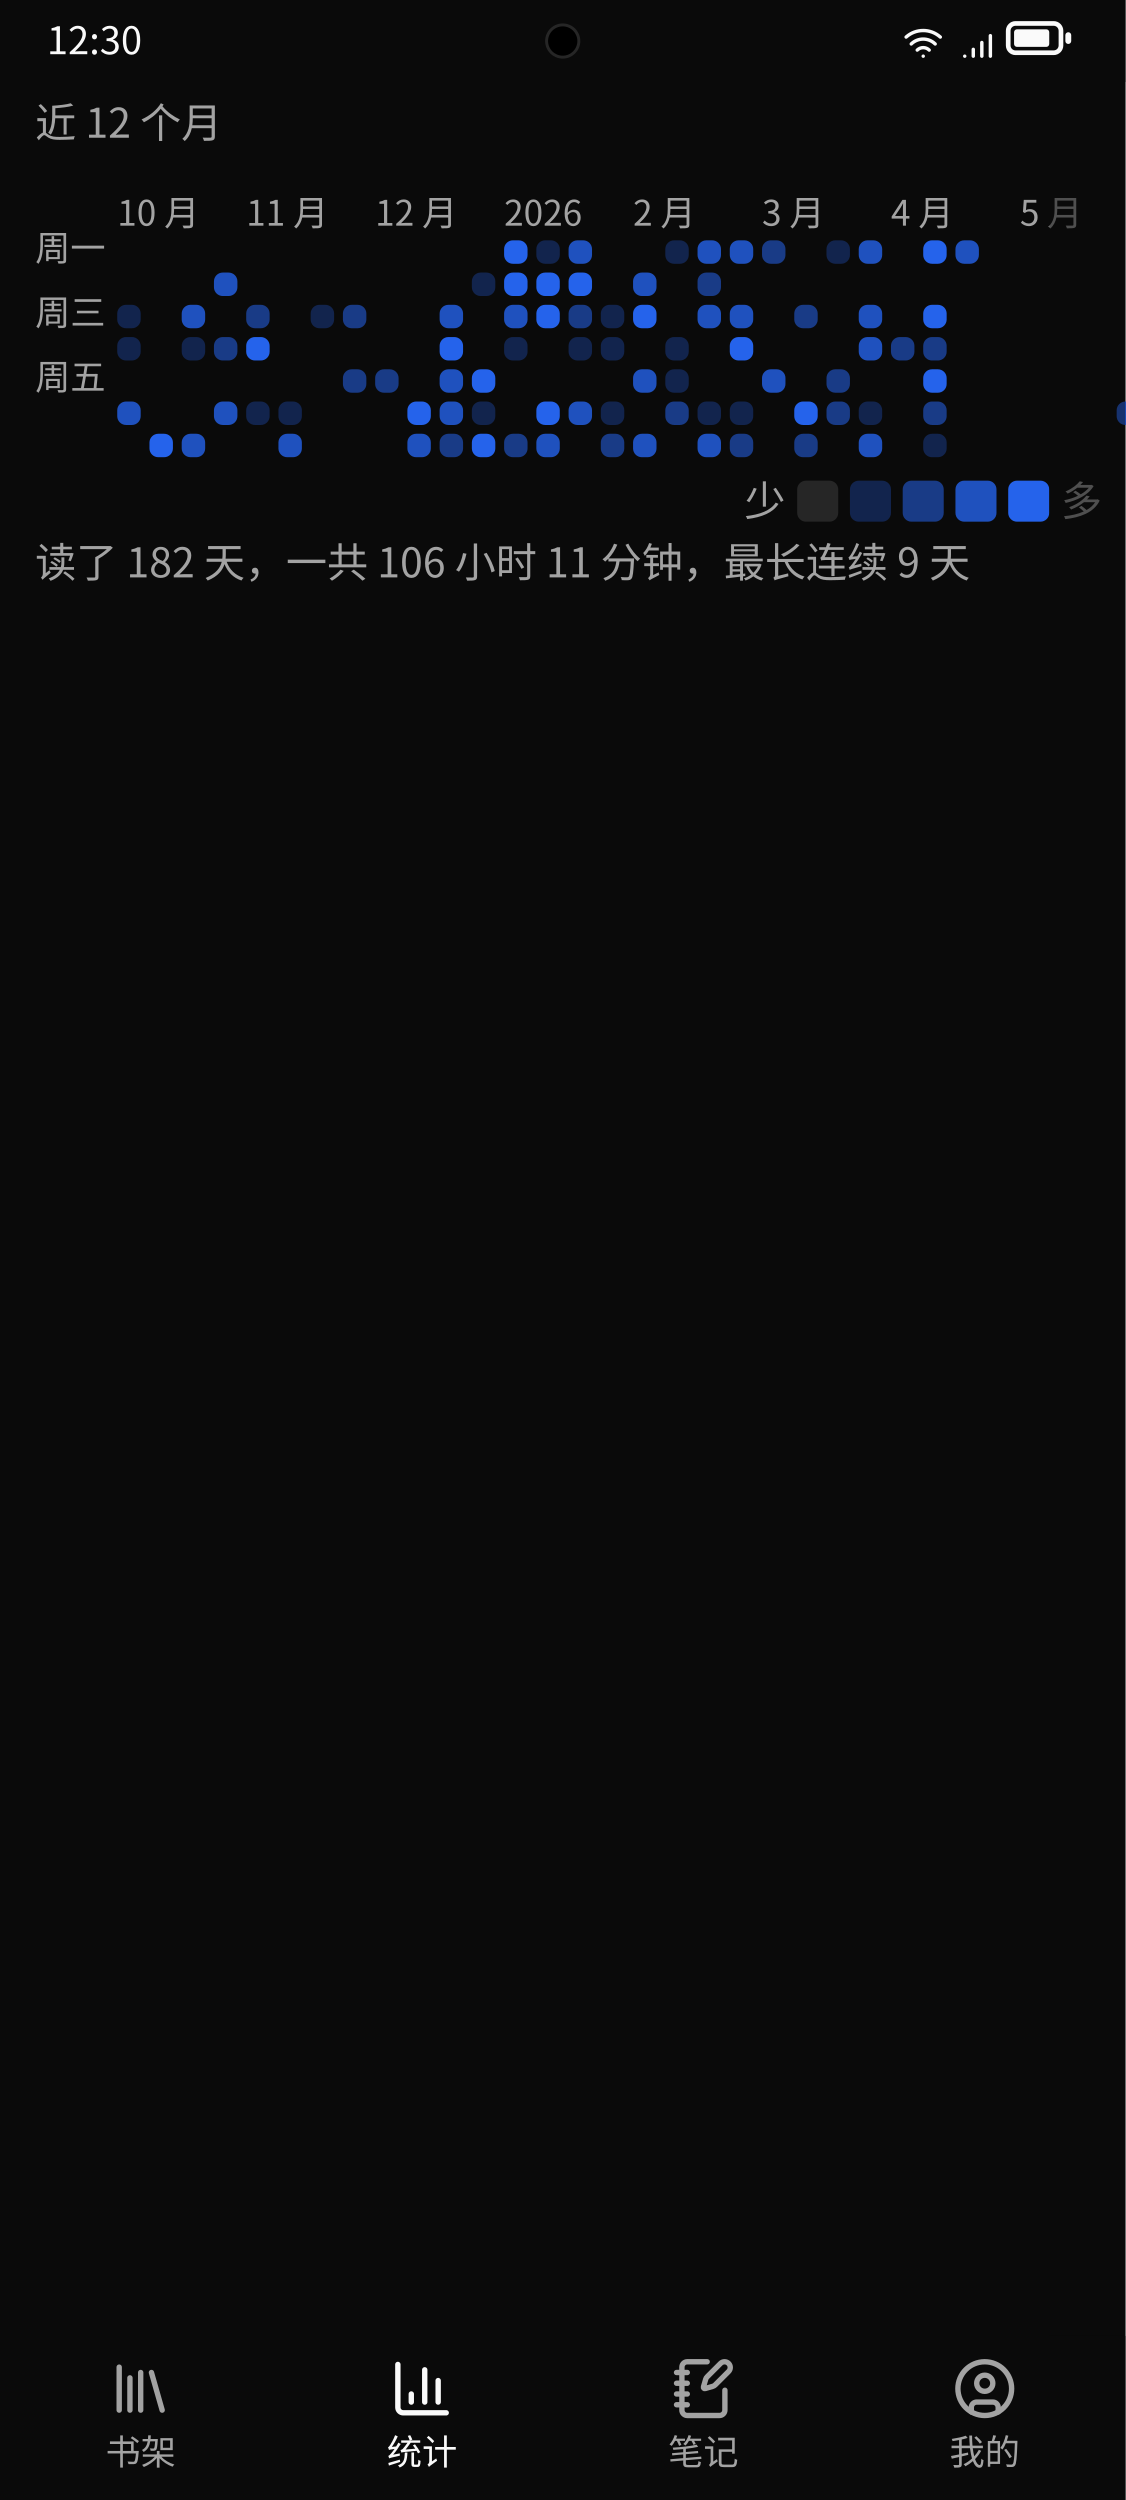
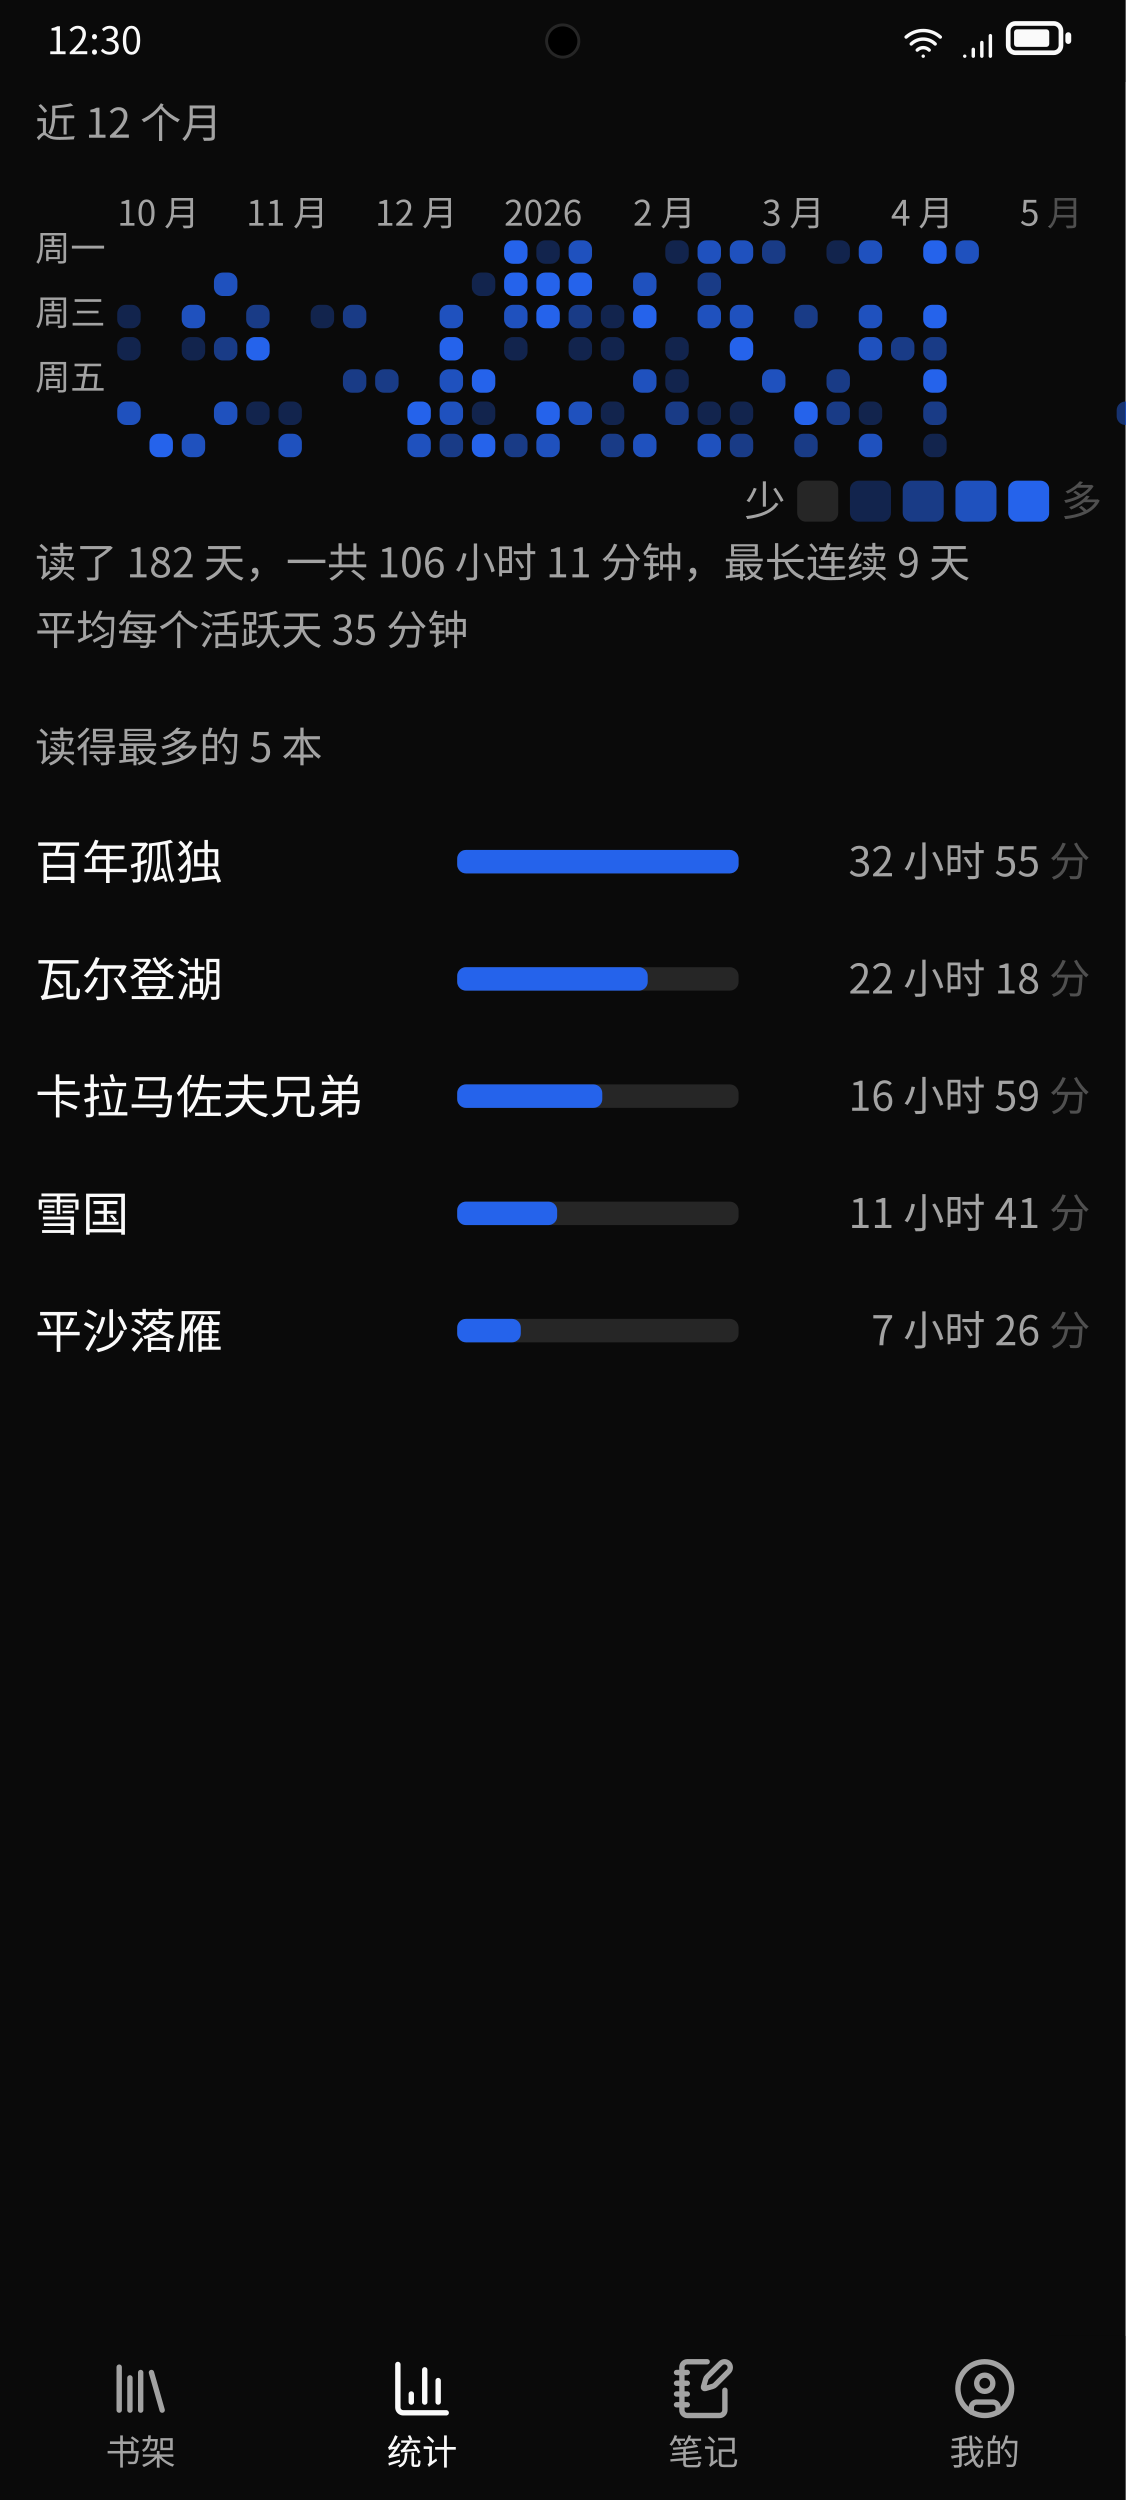
<svg xmlns="http://www.w3.org/2000/svg" width="384" height="853" viewBox="0 0 384 853">
  <rect width="384" height="853" fill="#0a0a0a" />
  <rect x="0" y="0" width="384" height="28" fill="#0a0a0a" />
  <text x="16" y="18.5" font-family="Noto Sans CJK SC" font-size="13" font-weight="500" fill="#fafafa" text-anchor="start">12:30</text>
  <circle cx="192.0" cy="14" r="5.5" fill="#000" stroke="#262626" stroke-width="1" />
  <g transform="translate(308.00,7.50) scale(0.58333)" fill="none" stroke="#fafafa" stroke-width="2" stroke-linecap="round" stroke-linejoin="round">
    <path d="M12 20h.01" />
    <path d="M2 8.82a15 15 0 0 1 20 0" />
    <path d="M5 12.859a10 10 0 0 1 14 0" />
    <path d="M8.5 16.429a5 5 0 0 1 7 0" />
  </g>
  <g transform="translate(328.00,7.50) scale(0.58333)" fill="none" stroke="#fafafa" stroke-width="2" stroke-linecap="round" stroke-linejoin="round">
    <path d="M2 20h.01" />
    <path d="M7 20v-4" />
    <path d="M12 20v-8" />
    <path d="M17 20V8" />
  </g>
  <rect x="344" y="8" width="18" height="10" rx="2.5" fill="none" stroke="#fafafa" stroke-width="1.6" />
  <rect x="346" y="10" width="12" height="6" rx="1" fill="#fafafa" />
  <rect x="363.5" y="11" width="2" height="4" rx="1" fill="#fafafa" />
  <text x="12.0" y="47" font-family="Noto Sans CJK SC" font-size="14" font-weight="400" fill="#a3a3a3" text-anchor="start">近 12 个月</text>
  <text x="40.0" y="77.0" font-family="Noto Sans CJK SC" font-size="12" font-weight="400" fill="#a3a3a3" text-anchor="start">10 月</text>
  <text x="84.0" y="77.0" font-family="Noto Sans CJK SC" font-size="12" font-weight="400" fill="#a3a3a3" text-anchor="start">11 月</text>
  <text x="128.0" y="77.0" font-family="Noto Sans CJK SC" font-size="12" font-weight="400" fill="#a3a3a3" text-anchor="start">12 月</text>
  <text x="172.0" y="77.0" font-family="Noto Sans CJK SC" font-size="12" font-weight="400" fill="#a3a3a3" text-anchor="start">2026</text>
  <text x="216.0" y="77.0" font-family="Noto Sans CJK SC" font-size="12" font-weight="400" fill="#a3a3a3" text-anchor="start">2 月</text>
  <text x="260.0" y="77.0" font-family="Noto Sans CJK SC" font-size="12" font-weight="400" fill="#a3a3a3" text-anchor="start">3 月</text>
  <text x="304.0" y="77.0" font-family="Noto Sans CJK SC" font-size="12" font-weight="400" fill="#a3a3a3" text-anchor="start">4 月</text>
  <text x="348.0" y="77.0" font-family="Noto Sans CJK SC" font-size="12" font-weight="400" fill="#a3a3a3" text-anchor="start">5 月</text>
  <text x="392.0" y="77.0" font-family="Noto Sans CJK SC" font-size="12" font-weight="400" fill="#a3a3a3" text-anchor="start">6 月</text>
  <text x="436.0" y="77.0" font-family="Noto Sans CJK SC" font-size="12" font-weight="400" fill="#a3a3a3" text-anchor="start">6 月</text>
  <text x="480.0" y="77.0" font-family="Noto Sans CJK SC" font-size="12" font-weight="400" fill="#a3a3a3" text-anchor="start">7 月</text>
  <text x="524.0" y="77.0" font-family="Noto Sans CJK SC" font-size="12" font-weight="400" fill="#a3a3a3" text-anchor="start">8 月</text>
  <text x="568.0" y="77.0" font-family="Noto Sans CJK SC" font-size="12" font-weight="400" fill="#a3a3a3" text-anchor="start">9 月</text>
  <text x="612.0" y="77.0" font-family="Noto Sans CJK SC" font-size="12" font-weight="400" fill="#a3a3a3" text-anchor="start">10 月</text>
  <text x="12.0" y="89.0" font-family="Noto Sans CJK SC" font-size="12" font-weight="400" fill="#a3a3a3" text-anchor="start">周一</text>
  <text x="12.0" y="111.0" font-family="Noto Sans CJK SC" font-size="12" font-weight="400" fill="#a3a3a3" text-anchor="start">周三</text>
  <text x="12.0" y="133.0" font-family="Noto Sans CJK SC" font-size="12" font-weight="400" fill="#a3a3a3" text-anchor="start">周五</text>
  <rect x="40.0" y="104.0" width="8.0" height="8.0" rx="3.0" fill="#2563eb" fill-opacity="0.30" />
  <rect x="40.0" y="115.0" width="8.0" height="8.0" rx="3.0" fill="#2563eb" fill-opacity="0.30" />
  <rect x="40.0" y="137.0" width="8.0" height="8.0" rx="3.0" fill="#2563eb" fill-opacity="0.80" />
  <rect x="51.0" y="148.0" width="8.0" height="8.0" rx="3.0" fill="#2563eb" />
  <rect x="62.0" y="104.0" width="8.0" height="8.0" rx="3.0" fill="#2563eb" fill-opacity="0.80" />
  <rect x="62.0" y="115.0" width="8.0" height="8.0" rx="3.0" fill="#2563eb" fill-opacity="0.30" />
  <rect x="62.0" y="148.0" width="8.0" height="8.0" rx="3.0" fill="#2563eb" fill-opacity="0.80" />
  <rect x="73.0" y="93.0" width="8.0" height="8.0" rx="3.0" fill="#2563eb" fill-opacity="0.80" />
  <rect x="73.0" y="115.0" width="8.0" height="8.0" rx="3.0" fill="#2563eb" fill-opacity="0.55" />
  <rect x="73.0" y="137.0" width="8.0" height="8.0" rx="3.0" fill="#2563eb" fill-opacity="0.80" />
  <rect x="84.0" y="104.0" width="8.0" height="8.0" rx="3.0" fill="#2563eb" fill-opacity="0.55" />
  <rect x="84.0" y="115.0" width="8.0" height="8.0" rx="3.0" fill="#2563eb" />
  <rect x="84.0" y="137.0" width="8.0" height="8.0" rx="3.0" fill="#2563eb" fill-opacity="0.30" />
  <rect x="95.0" y="137.0" width="8.0" height="8.0" rx="3.0" fill="#2563eb" fill-opacity="0.30" />
  <rect x="95.0" y="148.0" width="8.0" height="8.0" rx="3.0" fill="#2563eb" fill-opacity="0.80" />
  <rect x="106.0" y="104.0" width="8.0" height="8.0" rx="3.0" fill="#2563eb" fill-opacity="0.30" />
  <rect x="117.0" y="104.0" width="8.0" height="8.0" rx="3.0" fill="#2563eb" fill-opacity="0.55" />
  <rect x="117.0" y="126.0" width="8.0" height="8.0" rx="3.0" fill="#2563eb" fill-opacity="0.55" />
  <rect x="128.0" y="126.0" width="8.0" height="8.0" rx="3.0" fill="#2563eb" fill-opacity="0.55" />
  <rect x="139.0" y="137.0" width="8.0" height="8.0" rx="3.0" fill="#2563eb" />
  <rect x="139.0" y="148.0" width="8.0" height="8.0" rx="3.0" fill="#2563eb" fill-opacity="0.80" />
  <rect x="150.0" y="104.0" width="8.0" height="8.0" rx="3.0" fill="#2563eb" fill-opacity="0.80" />
  <rect x="150.0" y="115.0" width="8.0" height="8.0" rx="3.0" fill="#2563eb" />
  <rect x="150.0" y="126.0" width="8.0" height="8.0" rx="3.0" fill="#2563eb" fill-opacity="0.80" />
  <rect x="150.0" y="137.0" width="8.0" height="8.0" rx="3.0" fill="#2563eb" fill-opacity="0.80" />
  <rect x="150.0" y="148.0" width="8.0" height="8.0" rx="3.0" fill="#2563eb" fill-opacity="0.55" />
  <rect x="161.0" y="93.0" width="8.0" height="8.0" rx="3.0" fill="#2563eb" fill-opacity="0.30" />
  <rect x="161.0" y="126.0" width="8.0" height="8.0" rx="3.0" fill="#2563eb" />
  <rect x="161.0" y="137.0" width="8.0" height="8.0" rx="3.0" fill="#2563eb" fill-opacity="0.30" />
  <rect x="161.0" y="148.0" width="8.0" height="8.0" rx="3.0" fill="#2563eb" />
  <rect x="172.0" y="82.0" width="8.0" height="8.0" rx="3.0" fill="#2563eb" />
  <rect x="172.0" y="93.0" width="8.0" height="8.0" rx="3.0" fill="#2563eb" />
  <rect x="172.0" y="104.0" width="8.0" height="8.0" rx="3.0" fill="#2563eb" fill-opacity="0.80" />
  <rect x="172.0" y="115.0" width="8.0" height="8.0" rx="3.0" fill="#2563eb" fill-opacity="0.30" />
  <rect x="172.0" y="148.0" width="8.0" height="8.0" rx="3.0" fill="#2563eb" fill-opacity="0.55" />
  <rect x="183.0" y="82.0" width="8.0" height="8.0" rx="3.0" fill="#2563eb" fill-opacity="0.30" />
  <rect x="183.0" y="93.0" width="8.0" height="8.0" rx="3.0" fill="#2563eb" />
  <rect x="183.0" y="104.0" width="8.0" height="8.0" rx="3.0" fill="#2563eb" />
  <rect x="183.0" y="137.0" width="8.0" height="8.0" rx="3.0" fill="#2563eb" />
  <rect x="183.0" y="148.0" width="8.0" height="8.0" rx="3.0" fill="#2563eb" fill-opacity="0.80" />
  <rect x="194.0" y="82.0" width="8.0" height="8.0" rx="3.0" fill="#2563eb" fill-opacity="0.80" />
  <rect x="194.0" y="93.0" width="8.0" height="8.0" rx="3.0" fill="#2563eb" />
  <rect x="194.0" y="104.0" width="8.0" height="8.0" rx="3.0" fill="#2563eb" fill-opacity="0.55" />
  <rect x="194.0" y="115.0" width="8.0" height="8.0" rx="3.0" fill="#2563eb" fill-opacity="0.30" />
  <rect x="194.0" y="137.0" width="8.0" height="8.0" rx="3.0" fill="#2563eb" fill-opacity="0.80" />
  <rect x="205.0" y="104.0" width="8.0" height="8.0" rx="3.0" fill="#2563eb" fill-opacity="0.30" />
  <rect x="205.0" y="115.0" width="8.0" height="8.0" rx="3.0" fill="#2563eb" fill-opacity="0.30" />
  <rect x="205.0" y="137.0" width="8.0" height="8.0" rx="3.0" fill="#2563eb" fill-opacity="0.30" />
  <rect x="205.0" y="148.0" width="8.0" height="8.0" rx="3.0" fill="#2563eb" fill-opacity="0.55" />
  <rect x="216.0" y="93.0" width="8.0" height="8.0" rx="3.0" fill="#2563eb" fill-opacity="0.80" />
  <rect x="216.0" y="104.0" width="8.0" height="8.0" rx="3.0" fill="#2563eb" />
  <rect x="216.0" y="126.0" width="8.0" height="8.0" rx="3.0" fill="#2563eb" fill-opacity="0.80" />
  <rect x="216.0" y="148.0" width="8.0" height="8.0" rx="3.0" fill="#2563eb" fill-opacity="0.80" />
  <rect x="227.0" y="82.0" width="8.0" height="8.0" rx="3.0" fill="#2563eb" fill-opacity="0.30" />
  <rect x="227.0" y="115.0" width="8.0" height="8.0" rx="3.0" fill="#2563eb" fill-opacity="0.30" />
  <rect x="227.0" y="126.0" width="8.0" height="8.0" rx="3.0" fill="#2563eb" fill-opacity="0.30" />
  <rect x="227.0" y="137.0" width="8.0" height="8.0" rx="3.0" fill="#2563eb" fill-opacity="0.55" />
  <rect x="238.0" y="82.0" width="8.0" height="8.0" rx="3.0" fill="#2563eb" fill-opacity="0.80" />
  <rect x="238.0" y="93.0" width="8.0" height="8.0" rx="3.0" fill="#2563eb" fill-opacity="0.55" />
  <rect x="238.0" y="104.0" width="8.0" height="8.0" rx="3.0" fill="#2563eb" fill-opacity="0.80" />
  <rect x="238.0" y="137.0" width="8.0" height="8.0" rx="3.0" fill="#2563eb" fill-opacity="0.30" />
  <rect x="238.0" y="148.0" width="8.0" height="8.0" rx="3.0" fill="#2563eb" fill-opacity="0.80" />
  <rect x="249.0" y="82.0" width="8.0" height="8.0" rx="3.0" fill="#2563eb" fill-opacity="0.80" />
  <rect x="249.0" y="104.0" width="8.0" height="8.0" rx="3.0" fill="#2563eb" fill-opacity="0.80" />
  <rect x="249.0" y="115.0" width="8.0" height="8.0" rx="3.0" fill="#2563eb" />
  <rect x="249.0" y="137.0" width="8.0" height="8.0" rx="3.0" fill="#2563eb" fill-opacity="0.30" />
  <rect x="249.0" y="148.0" width="8.0" height="8.0" rx="3.0" fill="#2563eb" fill-opacity="0.55" />
  <rect x="260.0" y="82.0" width="8.0" height="8.0" rx="3.0" fill="#2563eb" fill-opacity="0.55" />
  <rect x="260.0" y="126.0" width="8.0" height="8.0" rx="3.0" fill="#2563eb" fill-opacity="0.80" />
  <rect x="271.0" y="104.0" width="8.0" height="8.0" rx="3.0" fill="#2563eb" fill-opacity="0.55" />
  <rect x="271.0" y="137.0" width="8.0" height="8.0" rx="3.0" fill="#2563eb" />
  <rect x="271.0" y="148.0" width="8.0" height="8.0" rx="3.0" fill="#2563eb" fill-opacity="0.55" />
  <rect x="282.0" y="82.0" width="8.0" height="8.0" rx="3.0" fill="#2563eb" fill-opacity="0.30" />
  <rect x="282.0" y="126.0" width="8.0" height="8.0" rx="3.0" fill="#2563eb" fill-opacity="0.55" />
  <rect x="282.0" y="137.0" width="8.0" height="8.0" rx="3.0" fill="#2563eb" fill-opacity="0.55" />
  <rect x="293.0" y="82.0" width="8.0" height="8.0" rx="3.0" fill="#2563eb" fill-opacity="0.80" />
  <rect x="293.0" y="104.0" width="8.0" height="8.0" rx="3.0" fill="#2563eb" fill-opacity="0.80" />
  <rect x="293.0" y="115.0" width="8.0" height="8.0" rx="3.0" fill="#2563eb" fill-opacity="0.80" />
  <rect x="293.0" y="137.0" width="8.0" height="8.0" rx="3.0" fill="#2563eb" fill-opacity="0.30" />
  <rect x="293.0" y="148.0" width="8.0" height="8.0" rx="3.0" fill="#2563eb" fill-opacity="0.80" />
  <rect x="304.0" y="115.0" width="8.0" height="8.0" rx="3.0" fill="#2563eb" fill-opacity="0.55" />
  <rect x="315.0" y="82.0" width="8.0" height="8.0" rx="3.0" fill="#2563eb" />
  <rect x="315.0" y="104.0" width="8.0" height="8.0" rx="3.0" fill="#2563eb" />
  <rect x="315.0" y="115.0" width="8.0" height="8.0" rx="3.0" fill="#2563eb" fill-opacity="0.55" />
  <rect x="315.0" y="126.0" width="8.0" height="8.0" rx="3.0" fill="#2563eb" />
  <rect x="315.0" y="137.0" width="8.0" height="8.0" rx="3.0" fill="#2563eb" fill-opacity="0.55" />
  <rect x="315.0" y="148.0" width="8.0" height="8.0" rx="3.0" fill="#2563eb" fill-opacity="0.30" />
  <rect x="326.0" y="82.0" width="8.0" height="8.0" rx="3.0" fill="#2563eb" fill-opacity="0.80" />
  <rect x="381.0" y="137.0" width="8.0" height="8.0" rx="3.0" fill="#2563eb" />
  <rect x="392.0" y="82.0" width="8.0" height="8.0" rx="3.0" fill="#2563eb" fill-opacity="0.55" />
  <rect x="392.0" y="93.0" width="8.0" height="8.0" rx="3.0" fill="#2563eb" fill-opacity="0.55" />
  <rect x="392.0" y="126.0" width="8.0" height="8.0" rx="3.0" fill="#2563eb" fill-opacity="0.55" />
  <rect x="392.0" y="148.0" width="8.0" height="8.0" rx="3.0" fill="#2563eb" fill-opacity="0.80" />
  <rect x="403.0" y="82.0" width="8.0" height="8.0" rx="3.0" fill="#2563eb" fill-opacity="0.30" />
  <rect x="403.0" y="93.0" width="8.0" height="8.0" rx="3.0" fill="#2563eb" fill-opacity="0.30" />
  <rect x="403.0" y="104.0" width="8.0" height="8.0" rx="3.0" fill="#2563eb" fill-opacity="0.80" />
  <rect x="403.0" y="115.0" width="8.0" height="8.0" rx="3.0" fill="#2563eb" />
  <rect x="403.0" y="137.0" width="8.0" height="8.0" rx="3.0" fill="#2563eb" />
  <rect x="403.0" y="148.0" width="8.0" height="8.0" rx="3.0" fill="#2563eb" fill-opacity="0.30" />
  <rect x="414.0" y="82.0" width="8.0" height="8.0" rx="3.0" fill="#2563eb" fill-opacity="0.30" />
  <rect x="414.0" y="93.0" width="8.0" height="8.0" rx="3.0" fill="#2563eb" fill-opacity="0.80" />
  <rect x="414.0" y="104.0" width="8.0" height="8.0" rx="3.0" fill="#2563eb" fill-opacity="0.80" />
  <rect x="414.0" y="115.0" width="8.0" height="8.0" rx="3.0" fill="#2563eb" fill-opacity="0.30" />
  <rect x="414.0" y="126.0" width="8.0" height="8.0" rx="3.0" fill="#2563eb" fill-opacity="0.30" />
  <rect x="414.0" y="137.0" width="8.0" height="8.0" rx="3.0" fill="#2563eb" fill-opacity="0.55" />
  <rect x="414.0" y="148.0" width="8.0" height="8.0" rx="3.0" fill="#2563eb" fill-opacity="0.30" />
  <rect x="425.0" y="93.0" width="8.0" height="8.0" rx="3.0" fill="#2563eb" fill-opacity="0.55" />
  <rect x="425.0" y="126.0" width="8.0" height="8.0" rx="3.0" fill="#2563eb" fill-opacity="0.30" />
  <rect x="425.0" y="137.0" width="8.0" height="8.0" rx="3.0" fill="#2563eb" />
  <rect x="425.0" y="148.0" width="8.0" height="8.0" rx="3.0" fill="#2563eb" fill-opacity="0.55" />
  <rect x="436.0" y="82.0" width="8.0" height="8.0" rx="3.0" fill="#2563eb" fill-opacity="0.80" />
  <rect x="436.0" y="93.0" width="8.0" height="8.0" rx="3.0" fill="#2563eb" fill-opacity="0.30" />
  <rect x="436.0" y="104.0" width="8.0" height="8.0" rx="3.0" fill="#2563eb" fill-opacity="0.80" />
  <rect x="436.0" y="115.0" width="8.0" height="8.0" rx="3.0" fill="#2563eb" fill-opacity="0.30" />
  <rect x="436.0" y="148.0" width="8.0" height="8.0" rx="3.0" fill="#2563eb" fill-opacity="0.30" />
  <rect x="447.0" y="82.0" width="8.0" height="8.0" rx="3.0" fill="#2563eb" />
  <rect x="447.0" y="93.0" width="8.0" height="8.0" rx="3.0" fill="#2563eb" fill-opacity="0.30" />
  <rect x="447.0" y="126.0" width="8.0" height="8.0" rx="3.0" fill="#2563eb" />
  <rect x="447.0" y="137.0" width="8.0" height="8.0" rx="3.0" fill="#2563eb" fill-opacity="0.80" />
  <rect x="447.0" y="148.0" width="8.0" height="8.0" rx="3.0" fill="#2563eb" fill-opacity="0.30" />
  <rect x="458.0" y="104.0" width="8.0" height="8.0" rx="3.0" fill="#2563eb" fill-opacity="0.80" />
  <rect x="458.0" y="115.0" width="8.0" height="8.0" rx="3.0" fill="#2563eb" fill-opacity="0.80" />
  <rect x="458.0" y="126.0" width="8.0" height="8.0" rx="3.0" fill="#2563eb" fill-opacity="0.55" />
  <rect x="458.0" y="148.0" width="8.0" height="8.0" rx="3.0" fill="#2563eb" fill-opacity="0.55" />
  <rect x="469.0" y="93.0" width="8.0" height="8.0" rx="3.0" fill="#2563eb" />
  <rect x="469.0" y="104.0" width="8.0" height="8.0" rx="3.0" fill="#2563eb" fill-opacity="0.55" />
  <rect x="469.0" y="115.0" width="8.0" height="8.0" rx="3.0" fill="#2563eb" fill-opacity="0.80" />
  <rect x="480.0" y="82.0" width="8.0" height="8.0" rx="3.0" fill="#2563eb" />
  <rect x="480.0" y="137.0" width="8.0" height="8.0" rx="3.0" fill="#2563eb" fill-opacity="0.80" />
  <rect x="480.0" y="148.0" width="8.0" height="8.0" rx="3.0" fill="#2563eb" fill-opacity="0.55" />
  <rect x="491.0" y="104.0" width="8.0" height="8.0" rx="3.0" fill="#2563eb" />
  <rect x="491.0" y="115.0" width="8.0" height="8.0" rx="3.0" fill="#2563eb" />
  <rect x="491.0" y="126.0" width="8.0" height="8.0" rx="3.0" fill="#2563eb" fill-opacity="0.30" />
  <rect x="491.0" y="137.0" width="8.0" height="8.0" rx="3.0" fill="#2563eb" />
  <rect x="491.0" y="148.0" width="8.0" height="8.0" rx="3.0" fill="#2563eb" fill-opacity="0.55" />
  <rect x="502.0" y="93.0" width="8.0" height="8.0" rx="3.0" fill="#2563eb" />
  <rect x="502.0" y="115.0" width="8.0" height="8.0" rx="3.0" fill="#2563eb" fill-opacity="0.55" />
  <rect x="502.0" y="137.0" width="8.0" height="8.0" rx="3.0" fill="#2563eb" />
  <rect x="502.0" y="148.0" width="8.0" height="8.0" rx="3.0" fill="#2563eb" fill-opacity="0.80" />
  <rect x="513.0" y="82.0" width="8.0" height="8.0" rx="3.0" fill="#2563eb" fill-opacity="0.55" />
  <rect x="513.0" y="93.0" width="8.0" height="8.0" rx="3.0" fill="#2563eb" />
  <rect x="513.0" y="104.0" width="8.0" height="8.0" rx="3.0" fill="#2563eb" fill-opacity="0.30" />
  <rect x="513.0" y="115.0" width="8.0" height="8.0" rx="3.0" fill="#2563eb" fill-opacity="0.55" />
  <rect x="513.0" y="137.0" width="8.0" height="8.0" rx="3.0" fill="#2563eb" fill-opacity="0.30" />
  <rect x="513.0" y="148.0" width="8.0" height="8.0" rx="3.0" fill="#2563eb" fill-opacity="0.55" />
  <rect x="524.0" y="93.0" width="8.0" height="8.0" rx="3.0" fill="#2563eb" fill-opacity="0.80" />
  <rect x="524.0" y="104.0" width="8.0" height="8.0" rx="3.0" fill="#2563eb" fill-opacity="0.30" />
  <rect x="524.0" y="115.0" width="8.0" height="8.0" rx="3.0" fill="#2563eb" />
  <rect x="524.0" y="126.0" width="8.0" height="8.0" rx="3.0" fill="#2563eb" />
  <rect x="524.0" y="148.0" width="8.0" height="8.0" rx="3.0" fill="#2563eb" />
  <rect x="535.0" y="82.0" width="8.0" height="8.0" rx="3.0" fill="#2563eb" fill-opacity="0.80" />
  <rect x="535.0" y="93.0" width="8.0" height="8.0" rx="3.0" fill="#2563eb" fill-opacity="0.30" />
  <rect x="535.0" y="115.0" width="8.0" height="8.0" rx="3.0" fill="#2563eb" fill-opacity="0.55" />
  <rect x="535.0" y="137.0" width="8.0" height="8.0" rx="3.0" fill="#2563eb" fill-opacity="0.30" />
  <rect x="546.0" y="82.0" width="8.0" height="8.0" rx="3.0" fill="#2563eb" fill-opacity="0.80" />
  <rect x="546.0" y="93.0" width="8.0" height="8.0" rx="3.0" fill="#2563eb" fill-opacity="0.80" />
  <rect x="546.0" y="137.0" width="8.0" height="8.0" rx="3.0" fill="#2563eb" fill-opacity="0.80" />
  <rect x="546.0" y="148.0" width="8.0" height="8.0" rx="3.0" fill="#2563eb" fill-opacity="0.80" />
  <rect x="557.0" y="82.0" width="8.0" height="8.0" rx="3.0" fill="#2563eb" fill-opacity="0.30" />
  <rect x="557.0" y="148.0" width="8.0" height="8.0" rx="3.0" fill="#2563eb" fill-opacity="0.30" />
  <rect x="568.0" y="104.0" width="8.0" height="8.0" rx="3.0" fill="#2563eb" fill-opacity="0.55" />
  <rect x="568.0" y="126.0" width="8.0" height="8.0" rx="3.0" fill="#2563eb" fill-opacity="0.80" />
  <rect x="568.0" y="148.0" width="8.0" height="8.0" rx="3.0" fill="#2563eb" />
  <rect x="579.0" y="93.0" width="8.0" height="8.0" rx="3.0" fill="#2563eb" fill-opacity="0.55" />
  <rect x="579.0" y="104.0" width="8.0" height="8.0" rx="3.0" fill="#2563eb" fill-opacity="0.30" />
  <rect x="579.0" y="126.0" width="8.0" height="8.0" rx="3.0" fill="#2563eb" fill-opacity="0.55" />
  <rect x="579.0" y="148.0" width="8.0" height="8.0" rx="3.0" fill="#2563eb" fill-opacity="0.55" />
  <rect x="590.0" y="93.0" width="8.0" height="8.0" rx="3.0" fill="#2563eb" />
  <rect x="590.0" y="104.0" width="8.0" height="8.0" rx="3.0" fill="#2563eb" fill-opacity="0.80" />
  <rect x="590.0" y="115.0" width="8.0" height="8.0" rx="3.0" fill="#2563eb" fill-opacity="0.80" />
  <rect x="590.0" y="126.0" width="8.0" height="8.0" rx="3.0" fill="#2563eb" />
  <rect x="590.0" y="137.0" width="8.0" height="8.0" rx="3.0" fill="#2563eb" fill-opacity="0.80" />
  <rect x="590.0" y="148.0" width="8.0" height="8.0" rx="3.0" fill="#2563eb" fill-opacity="0.30" />
  <rect x="601.0" y="82.0" width="8.0" height="8.0" rx="3.0" fill="#2563eb" fill-opacity="0.30" />
  <rect x="601.0" y="93.0" width="8.0" height="8.0" rx="3.0" fill="#2563eb" fill-opacity="0.80" />
  <rect x="601.0" y="115.0" width="8.0" height="8.0" rx="3.0" fill="#2563eb" fill-opacity="0.55" />
  <rect x="601.0" y="126.0" width="8.0" height="8.0" rx="3.0" fill="#2563eb" />
  <rect x="601.0" y="137.0" width="8.0" height="8.0" rx="3.0" fill="#2563eb" fill-opacity="0.80" />
  <rect x="601.0" y="148.0" width="8.0" height="8.0" rx="3.0" fill="#2563eb" fill-opacity="0.30" />
  <rect x="612.0" y="82.0" width="8.0" height="8.0" rx="3.0" fill="#2563eb" fill-opacity="0.55" />
  <rect x="612.0" y="93.0" width="8.0" height="8.0" rx="3.0" fill="#2563eb" />
  <rect x="612.0" y="137.0" width="8.0" height="8.0" rx="3.0" fill="#2563eb" />
  <text x="254.0" y="176.0" font-family="Noto Sans CJK SC" font-size="14" font-weight="400" fill="#a3a3a3" text-anchor="start">少</text>
  <rect x="272.0" y="164.0" width="14.0" height="14.0" rx="3.0" fill="#262626" />
  <rect x="290.0" y="164.0" width="14.0" height="14.0" rx="3.0" fill="#2563eb" fill-opacity="0.30" />
  <rect x="308.0" y="164.0" width="14.0" height="14.0" rx="3.0" fill="#2563eb" fill-opacity="0.55" />
  <rect x="326.0" y="164.0" width="14.0" height="14.0" rx="3.0" fill="#2563eb" fill-opacity="0.80" />
  <rect x="344.0" y="164.0" width="14.0" height="14.0" rx="3.0" fill="#2563eb" />
  <text x="362.0" y="176.0" font-family="Noto Sans CJK SC" font-size="14" font-weight="400" fill="#a3a3a3" text-anchor="start">多</text>
  <text x="12.0" y="197.0" font-family="Noto Sans CJK SC" font-size="14" font-weight="400" fill="#a3a3a3" text-anchor="start">读了 182 天，一共 106 小时 11 分钟，最长连续 9 天</text>
+   <text x="12.0" y="220.0" font-family="Noto Sans CJK SC" font-size="14" font-weight="400" fill="#a3a3a3" text-anchor="start">平均每个活跃天 35 分钟</text>
+   <text x="12.0" y="260.0" font-family="Noto Sans CJK SC" font-size="14" font-weight="400" fill="#a3a3a3" text-anchor="start">读得最多的 5 本</text>
+   <text x="12.0" y="300.0" font-family="Noto Sans CJK SC" font-size="16" font-weight="400" fill="#fafafa" text-anchor="start">百年孤独</text>
+   <rect x="156.0" y="290.0" width="96.0" height="8.0" rx="3.0" fill="#262626" />
+   <rect x="156.0" y="290.0" width="96.0" height="8.0" rx="3.0" fill="#2563eb" />
+   <text x="372.0" y="299.0" font-family="Noto Sans CJK SC" font-size="14" font-weight="400" fill="#a3a3a3" text-anchor="end">32 小时 55 分</text>
+   <text x="12.0" y="340.0" font-family="Noto Sans CJK SC" font-size="16" font-weight="400" fill="#fafafa" text-anchor="start">瓦尔登湖</text>
+   <rect x="156.0" y="330.0" width="96.0" height="8.0" rx="3.0" fill="#262626" />
+   <rect x="156.0" y="330.0" width="65.0" height="8.0" rx="3.0" fill="#2563eb" />
+   <text x="372.0" y="339.0" font-family="Noto Sans CJK SC" font-size="14" font-weight="400" fill="#a3a3a3" text-anchor="end">22 小时 18 分</text>
+   <text x="12.0" y="380.0" font-family="Noto Sans CJK SC" font-size="16" font-weight="400" fill="#fafafa" text-anchor="start">卡拉马佐夫兄弟</text>
+   <rect x="156.0" y="370.0" width="96.0" height="8.0" rx="3.0" fill="#262626" />
+   <rect x="156.0" y="370.0" width="49.5" height="8.0" rx="3.0" fill="#2563eb" />
+   <text x="372.0" y="379.0" font-family="Noto Sans CJK SC" font-size="14" font-weight="400" fill="#a3a3a3" text-anchor="end">16 小时 59 分</text>
+   <text x="12.0" y="420.0" font-family="Noto Sans CJK SC" font-size="16" font-weight="400" fill="#fafafa" text-anchor="start">雪国</text>
+   <rect x="156.0" y="410.0" width="96.0" height="8.0" rx="3.0" fill="#262626" />
+   <rect x="156.0" y="410.0" width="34.1" height="8.0" rx="3.0" fill="#2563eb" />
+   <text x="372.0" y="419.0" font-family="Noto Sans CJK SC" font-size="14" font-weight="400" fill="#a3a3a3" text-anchor="end">11 小时 41 分</text>
+   <text x="12.0" y="460.0" font-family="Noto Sans CJK SC" font-size="16" font-weight="400" fill="#fafafa" text-anchor="start">平沙落雁</text>
+   <rect x="156.0" y="450.0" width="96.0" height="8.0" rx="3.0" fill="#262626" />
+   <rect x="156.0" y="450.0" width="21.7" height="8.0" rx="3.0" fill="#2563eb" />
+   <text x="372.0" y="459.0" font-family="Noto Sans CJK SC" font-size="14" font-weight="400" fill="#a3a3a3" text-anchor="end">7 小时 26 分</text>
  <rect x="358" y="28" width="26" height="769" fill="#0a0a0a" fill-opacity="0.55" />
  <rect x="0" y="797" width="384" height="56" fill="#0a0a0a" />
  <g transform="translate(37.00,804.00) scale(0.91667)" fill="none" stroke="#a3a3a3" stroke-width="2" stroke-linecap="round" stroke-linejoin="round">
    <path d="m16 6 4 14" />
    <path d="M12 6v14" />
    <path d="M8 8v12" />
    <path d="M4 4v16" />
  </g>
  <text x="48.0" y="841" font-family="Noto Sans CJK SC" font-size="12" font-weight="400" fill="#a3a3a3" text-anchor="middle">书架</text>
  <g transform="translate(133.00,804.00) scale(0.91667)" fill="none" stroke="#fafafa" stroke-width="2" stroke-linecap="round" stroke-linejoin="round">
    <path d="M3 3v16a2 2 0 0 0 2 2h16" />
    <path d="M18 17V9" />
    <path d="M13 17V5" />
    <path d="M8 17v-3" />
  </g>
  <text x="144.0" y="841" font-family="Noto Sans CJK SC" font-size="12" font-weight="400" fill="#fafafa" text-anchor="middle">统计</text>
  <g transform="translate(229.00,804.00) scale(0.91667)" fill="none" stroke="#a3a3a3" stroke-width="2" stroke-linecap="round" stroke-linejoin="round">
    <path d="M13.4 2H6a2 2 0 0 0-2 2v16a2 2 0 0 0 2 2h12a2 2 0 0 0 2-2v-7.4" />
    <path d="M2 6h4" />
    <path d="M2 10h4" />
    <path d="M2 14h4" />
    <path d="M2 18h4" />
    <path d="M21.378 5.626a1 1 0 1 0-3.004-3.004l-5.01 5.012a2 2 0 0 0-.506.854l-.837 2.87a.5.5 0 0 0 .62.62l2.87-.837a2 2 0 0 0 .854-.506z" />
  </g>
  <text x="240.0" y="841" font-family="Noto Sans CJK SC" font-size="12" font-weight="400" fill="#a3a3a3" text-anchor="middle">笔记</text>
  <g transform="translate(325.00,804.00) scale(0.91667)" fill="none" stroke="#a3a3a3" stroke-width="2" stroke-linecap="round" stroke-linejoin="round">
    <path d="M7 20.662V19a2 2 0 0 1 2-2h6a2 2 0 0 1 2 2v1.662" />
    <circle cx="12" cy="12" r="10" />
    <circle cx="12" cy="10" r="3" />
  </g>
  <text x="336.0" y="841" font-family="Noto Sans CJK SC" font-size="12" font-weight="400" fill="#a3a3a3" text-anchor="middle">我的</text>
</svg>
